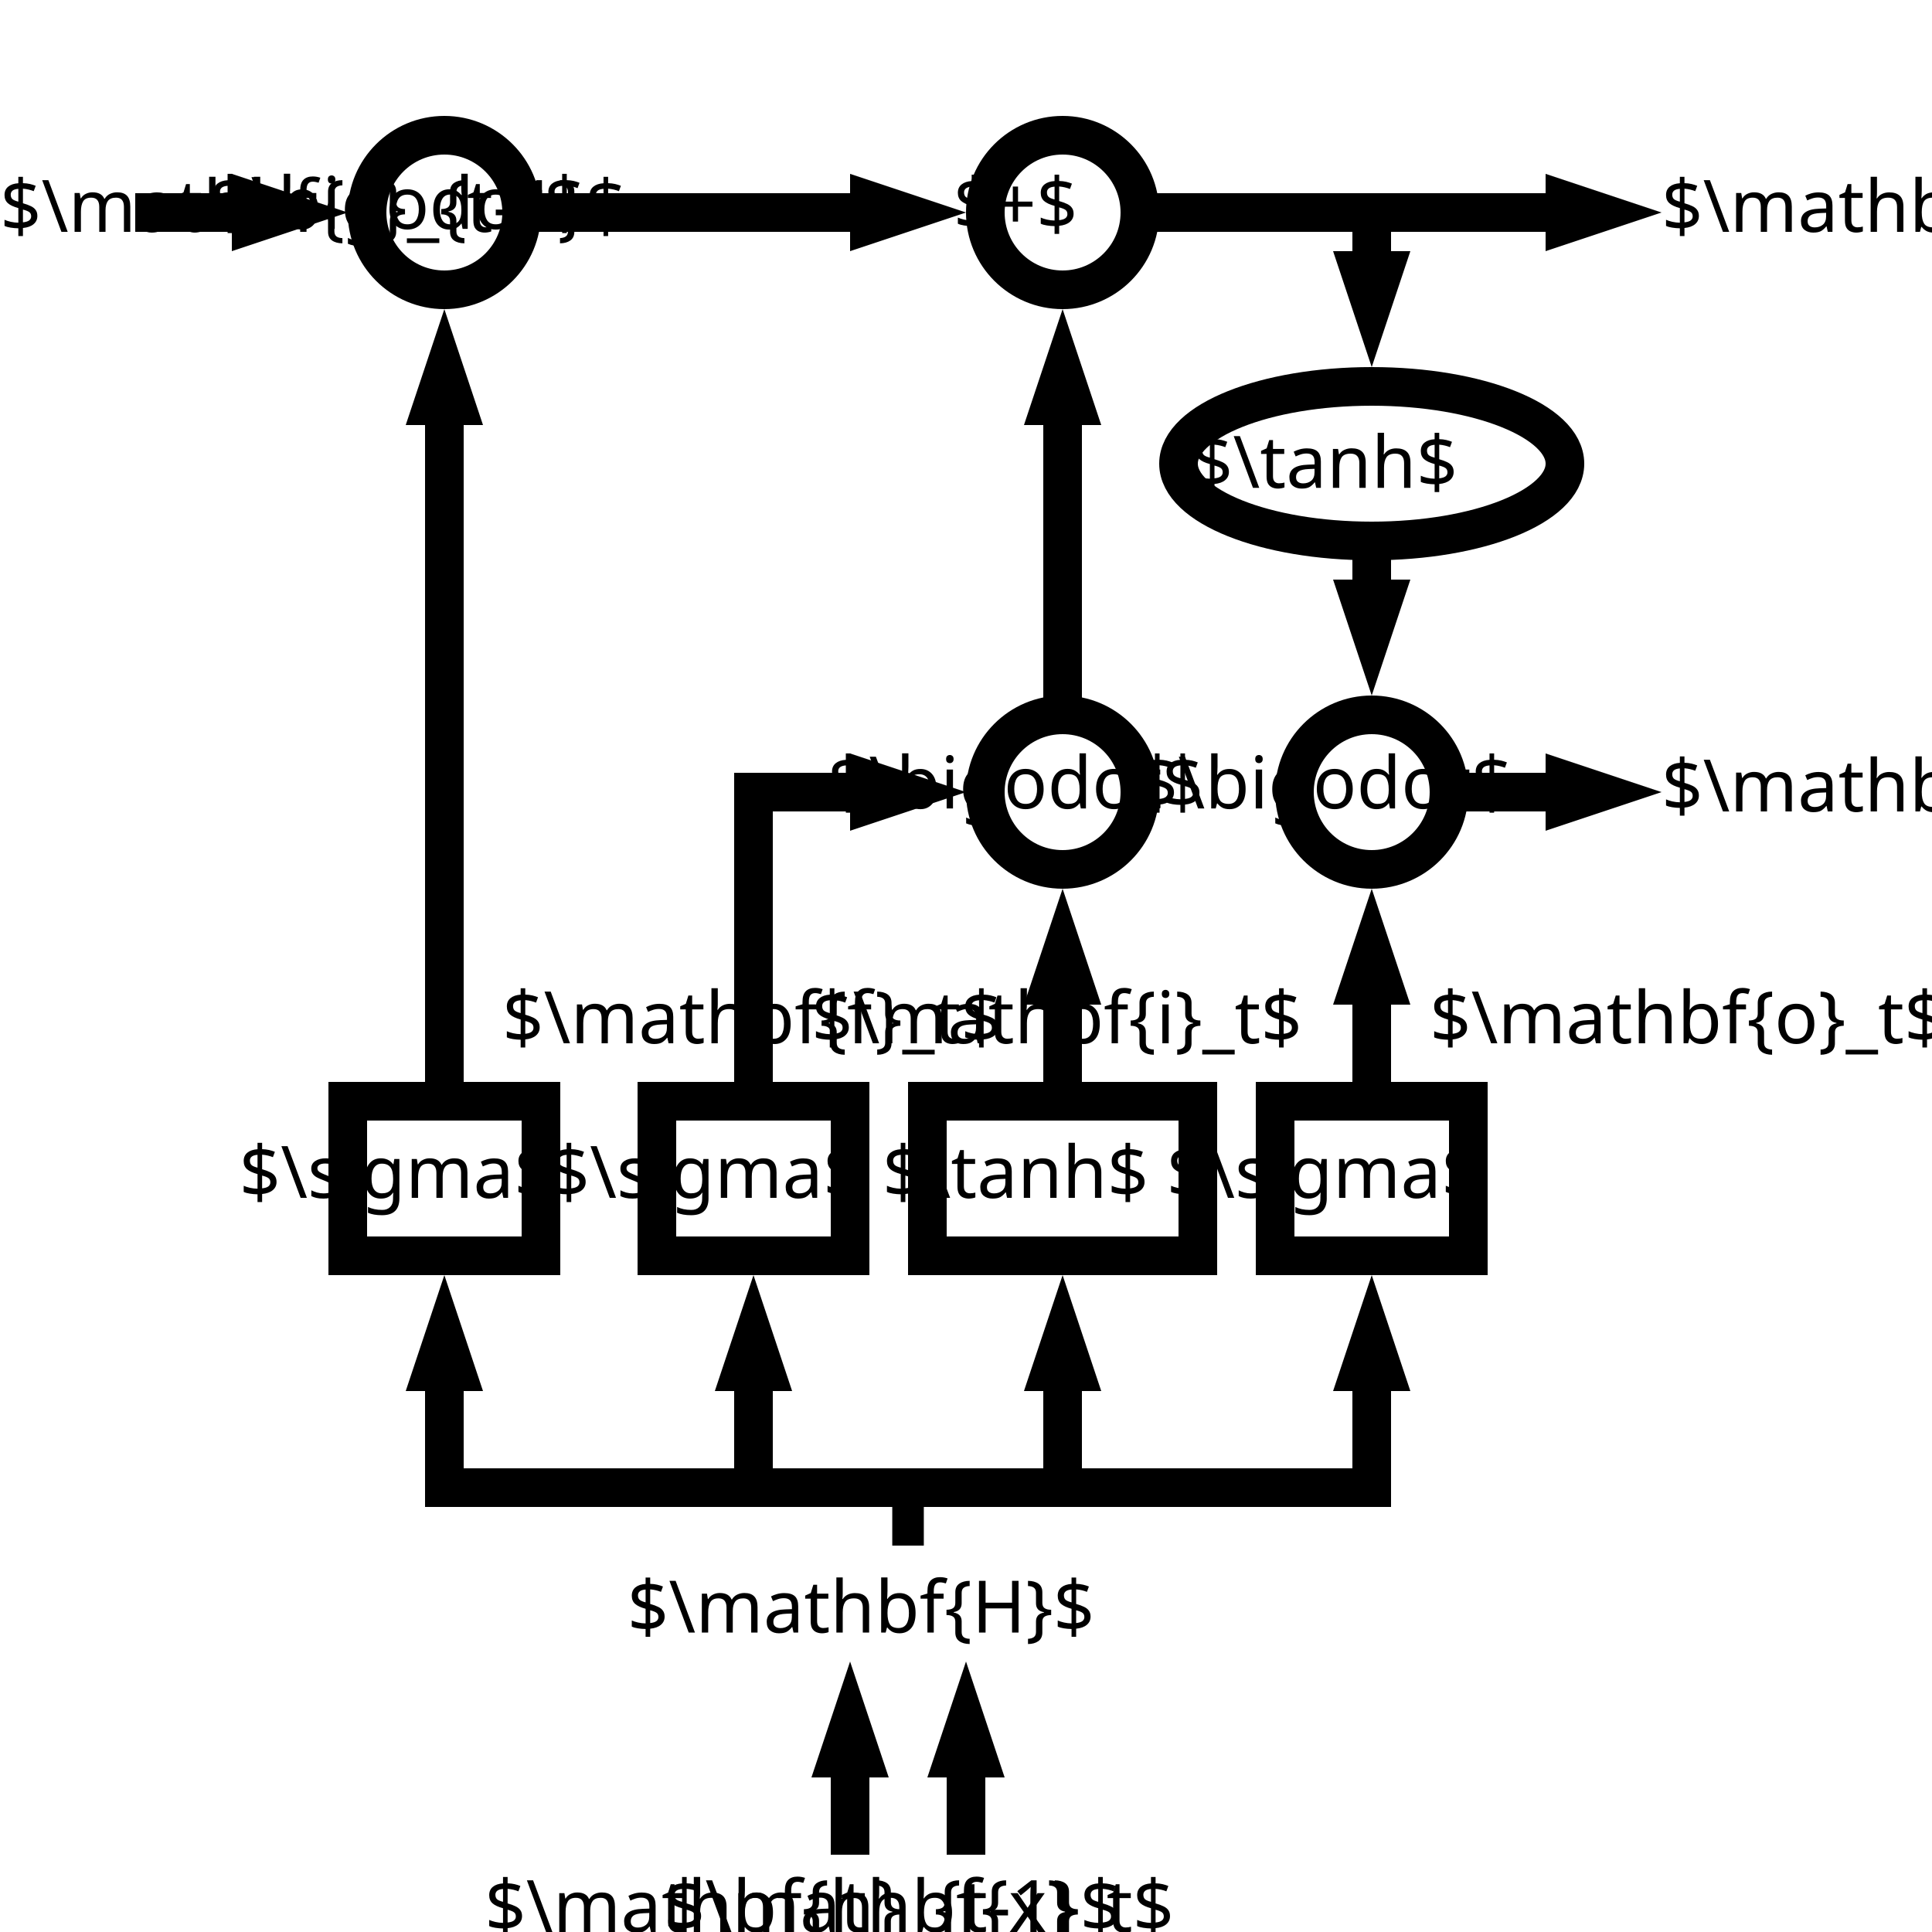
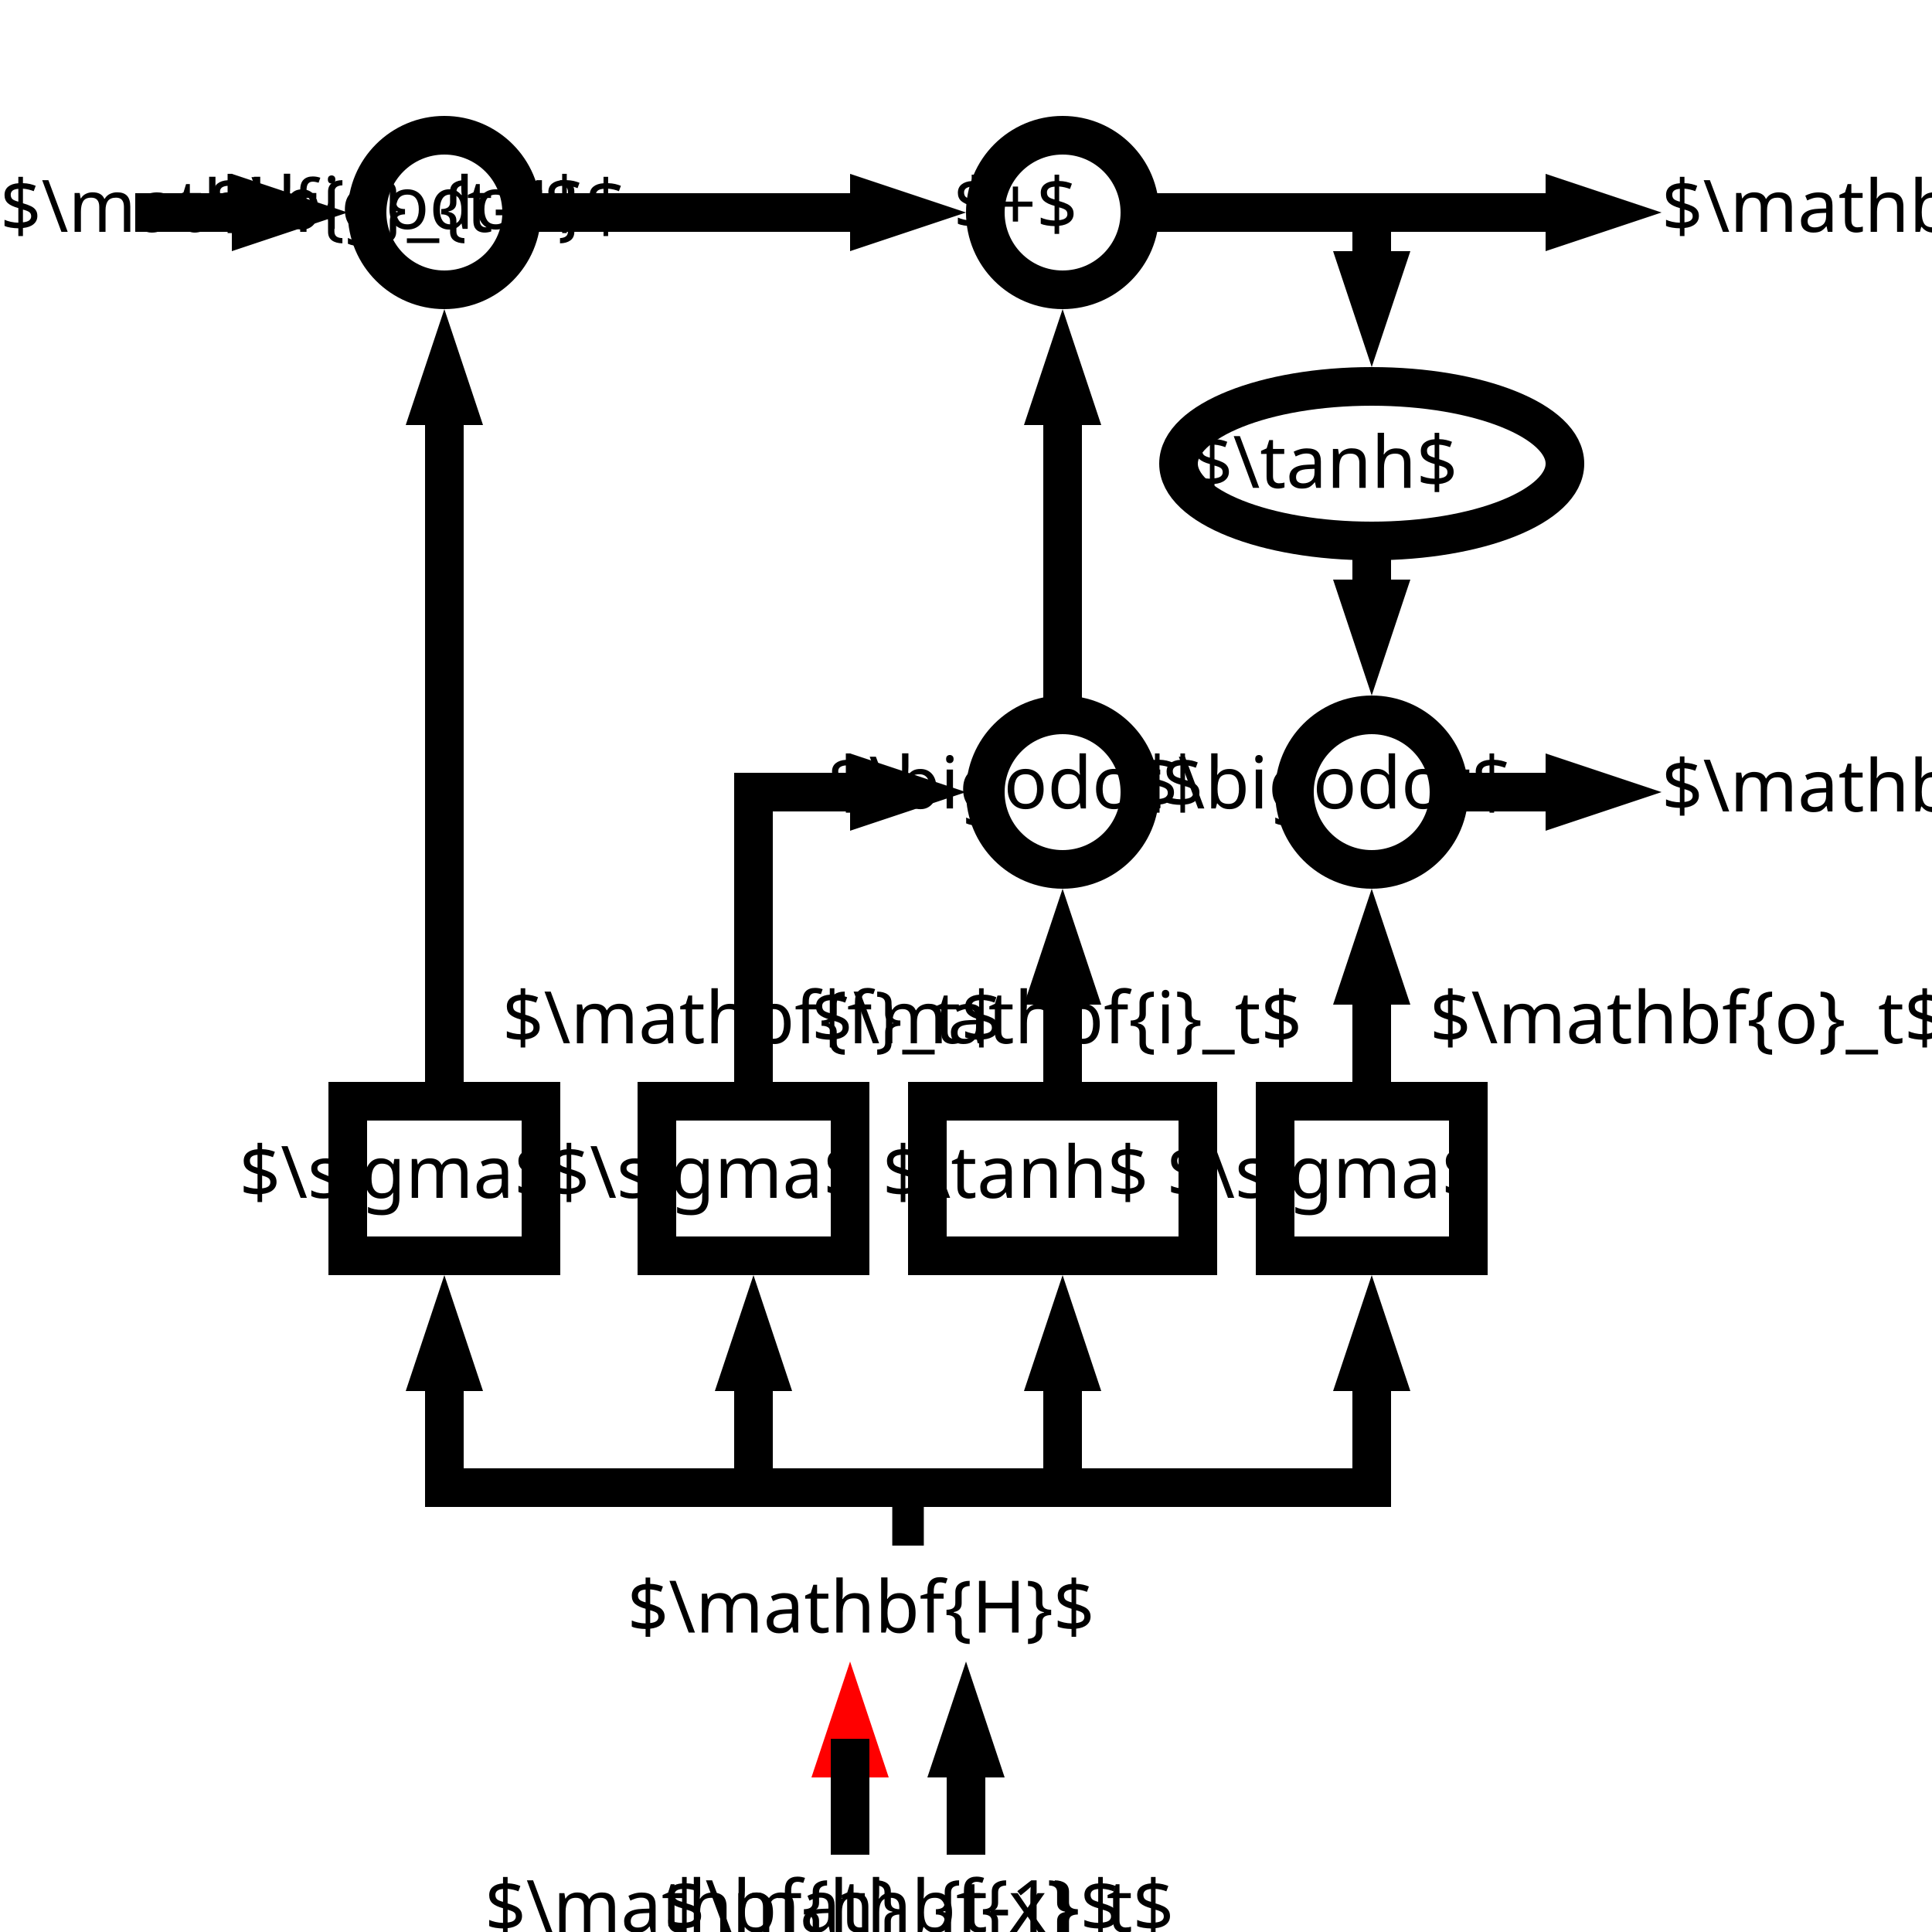
<svg xmlns="http://www.w3.org/2000/svg" width="400" height="400" viewBox="0 0 400 400" id="svg5040" version="1.1">
  <defs id="defs5042">
    </defs>
  <g id="layer1" transform="translate(0,-652.3622)">
    <text xml:space="preserve" style="font-style:normal;font-weight:normal;font-size:15px;line-height:125%;font-family:sans-serif;text-align:center;letter-spacing:0px;word-spacing:0px;text-anchor:middle;fill:#000000;fill-opacity:1;stroke:none;stroke-width:1px;stroke-linecap:butt;stroke-linejoin:miter;stroke-opacity:1" x="176" y="1052.362" id="text5815">
      <tspan id="tspan5817" x="176" y="1052.362">$\mathbf{h}_{t-1}$</tspan>
    </text>
-     <path id="path6004" d="m 168,1020.362 8,-24 8,24" style="fill:#000000;fill-opacity:1;fill-rule:evenodd;stroke:none;stroke-width:1px;stroke-linecap:butt;stroke-linejoin:miter;stroke-opacity:1" />
+     <path id="path6004" d="m 168,1020.362 8,-24 8,24" style="fill:#ff0000;fill-opacity:1;fill-rule:evenodd;stroke:none;stroke-width:1px;stroke-linecap:butt;stroke-linejoin:miter;stroke-opacity:1" />
    <g id="g6057" transform="translate(72,0)">
      <path style="fill:none;fill-rule:evenodd;stroke:#000000;stroke-width:8;stroke-linecap:butt;stroke-linejoin:miter;stroke-miterlimit:4;stroke-dasharray:none;stroke-opacity:1" d="m 128,1036.362 0,-24" id="path6002" />
      <path id="path6012" d="m 120,1020.362 8,-24 8,24" style="fill:#000000;fill-opacity:1;fill-rule:evenodd;stroke:none;stroke-width:1px;stroke-linecap:butt;stroke-linejoin:miter;stroke-opacity:1" />
    </g>
    <path style="fill:none;fill-rule:evenodd;stroke:#000000;stroke-width:8;stroke-linecap:butt;stroke-linejoin:miter;stroke-miterlimit:4;stroke-dasharray:none;stroke-opacity:1" d="m 176,1036.362 0,-24" id="path6045" />
    <g id="g6149" transform="translate(60,0)">
      <path id="path6063" d="m 32,960.362 0,-24" style="fill:none;fill-rule:evenodd;stroke:#000000;stroke-width:8;stroke-linecap:butt;stroke-linejoin:miter;stroke-miterlimit:4;stroke-dasharray:none;stroke-opacity:1" />
      <path style="fill:#000000;fill-opacity:1;fill-rule:evenodd;stroke:none;stroke-width:1px;stroke-linecap:butt;stroke-linejoin:miter;stroke-opacity:1" d="m 24,940.362 8,-24 8,24" id="path6065" />
    </g>
    <g id="g6141" transform="translate(100,0)">
      <path id="path6091" d="m 48,940.362 8,-24 8,24" style="fill:#000000;fill-opacity:1;fill-rule:evenodd;stroke:none;stroke-width:1px;stroke-linecap:butt;stroke-linejoin:miter;stroke-opacity:1" />
      <path style="fill:none;fill-rule:evenodd;stroke:#000000;stroke-width:8;stroke-linecap:butt;stroke-linejoin:miter;stroke-miterlimit:4;stroke-dasharray:none;stroke-opacity:1" d="m 56,960.362 0,-24" id="path6097" />
    </g>
    <g id="g6145" transform="translate(68,0)">
      <path style="fill:#000000;fill-opacity:1;fill-rule:evenodd;stroke:none;stroke-width:1px;stroke-linecap:butt;stroke-linejoin:miter;stroke-opacity:1" d="m 144,940.362 8,-24 8,24" id="path6093" />
      <path id="path6099" d="m 152,960.362 0,-24" style="fill:none;fill-rule:evenodd;stroke:#000000;stroke-width:8;stroke-linecap:butt;stroke-linejoin:miter;stroke-miterlimit:4;stroke-dasharray:none;stroke-opacity:1" />
    </g>
    <g id="g6153" transform="translate(60,0)">
      <path id="path6095" d="m 216,940.362 8,-24 8,24" style="fill:#000000;fill-opacity:1;fill-rule:evenodd;stroke:none;stroke-width:1px;stroke-linecap:butt;stroke-linejoin:miter;stroke-opacity:1" />
      <path style="fill:none;fill-rule:evenodd;stroke:#000000;stroke-width:8;stroke-linecap:butt;stroke-linejoin:miter;stroke-miterlimit:4;stroke-dasharray:none;stroke-opacity:1" d="m 224,960.362 0,-24" id="path6101" />
    </g>
    <path style="fill:none;fill-rule:evenodd;stroke:#000000;stroke-width:6.532;stroke-linecap:butt;stroke-linejoin:miter;stroke-miterlimit:4;stroke-dasharray:none;stroke-opacity:1" d="m 188,972.362 0,-12" id="path6103" />
    <path style="fill:none;fill-rule:evenodd;stroke:#000000;stroke-width:8;stroke-linecap:butt;stroke-linejoin:miter;stroke-miterlimit:4;stroke-dasharray:none;stroke-opacity:1" d="m 88,960.362 200,0" id="path6105" />
    <rect style="color:#000000;clip-rule:nonzero;display:inline;overflow:visible;visibility:visible;opacity:1;isolation:auto;mix-blend-mode:normal;color-interpolation:sRGB;color-interpolation-filters:linearRGB;solid-color:#000000;solid-opacity:1;fill:none;fill-opacity:1;fill-rule:evenodd;stroke:#000000;stroke-width:8;stroke-linecap:round;stroke-linejoin:miter;stroke-miterlimit:4;stroke-dasharray:none;stroke-dashoffset:0;stroke-opacity:1;color-rendering:auto;image-rendering:auto;shape-rendering:auto;text-rendering:auto;enable-background:accumulate" id="rect6159" width="40" height="32" x="72" y="880.362" />
    <rect y="880.362" x="136" height="32" width="40" id="rect6167" style="color:#000000;clip-rule:nonzero;display:inline;overflow:visible;visibility:visible;opacity:1;isolation:auto;mix-blend-mode:normal;color-interpolation:sRGB;color-interpolation-filters:linearRGB;solid-color:#000000;solid-opacity:1;fill:none;fill-opacity:1;fill-rule:evenodd;stroke:#000000;stroke-width:8;stroke-linecap:round;stroke-linejoin:miter;stroke-miterlimit:4;stroke-dasharray:none;stroke-dashoffset:0;stroke-opacity:1;color-rendering:auto;image-rendering:auto;shape-rendering:auto;text-rendering:auto;enable-background:accumulate" />
    <rect style="color:#000000;clip-rule:nonzero;display:inline;overflow:visible;visibility:visible;opacity:1;isolation:auto;mix-blend-mode:normal;color-interpolation:sRGB;color-interpolation-filters:linearRGB;solid-color:#000000;solid-opacity:1;fill:none;fill-opacity:1;fill-rule:evenodd;stroke:#000000;stroke-width:8;stroke-linecap:round;stroke-linejoin:miter;stroke-miterlimit:4;stroke-dasharray:none;stroke-dashoffset:0;stroke-opacity:1;color-rendering:auto;image-rendering:auto;shape-rendering:auto;text-rendering:auto;enable-background:accumulate" id="rect6169" width="40" height="32" x="264" y="880.362" />
    <rect y="880.362" x="192" height="32" width="56" id="rect6171" style="color:#000000;clip-rule:nonzero;display:inline;overflow:visible;visibility:visible;opacity:1;isolation:auto;mix-blend-mode:normal;color-interpolation:sRGB;color-interpolation-filters:linearRGB;solid-color:#000000;solid-opacity:1;fill:none;fill-opacity:1;fill-rule:evenodd;stroke:#000000;stroke-width:8;stroke-linecap:round;stroke-linejoin:miter;stroke-miterlimit:4;stroke-dasharray:none;stroke-dashoffset:0;stroke-opacity:1;color-rendering:auto;image-rendering:auto;shape-rendering:auto;text-rendering:auto;enable-background:accumulate" />
    <path id="path6462" d="m 92,880.362 0,-144" style="fill:none;fill-rule:evenodd;stroke:#000000;stroke-width:8;stroke-linecap:butt;stroke-linejoin:miter;stroke-miterlimit:4;stroke-dasharray:none;stroke-opacity:1" />
    <path style="fill:#000000;fill-opacity:1;fill-rule:evenodd;stroke:none;stroke-width:1px;stroke-linecap:butt;stroke-linejoin:miter;stroke-opacity:1" d="m 84,740.362 8,-24 8,24" id="path6464" />
    <path style="fill:none;fill-rule:evenodd;stroke:#000000;stroke-width:8;stroke-linecap:butt;stroke-linejoin:miter;stroke-miterlimit:4;stroke-dasharray:none;stroke-opacity:1" d="m 156,880.362 0,-64 28,0" id="path6470" />
    <path style="fill:#000000;fill-opacity:1;fill-rule:evenodd;stroke:none;stroke-width:1px;stroke-linecap:butt;stroke-linejoin:miter;stroke-opacity:1" d="m 212,860.362 8,-24 8,24" id="path6474" />
    <path id="path6476" d="m 220,880.362 0,-28" style="fill:none;fill-rule:evenodd;stroke:#000000;stroke-width:8;stroke-linecap:butt;stroke-linejoin:miter;stroke-miterlimit:4;stroke-dasharray:none;stroke-opacity:1" />
    <g id="g7266" transform="translate(-64,0)">
      <path style="fill:#000000;fill-opacity:1;fill-rule:evenodd;stroke:none;stroke-width:1px;stroke-linecap:butt;stroke-linejoin:miter;stroke-opacity:1" d="m 340,860.362 8,-24 8,24" id="path6480" />
      <path id="path6482" d="m 348,880.362 0,-28" style="fill:none;fill-rule:evenodd;stroke:#000000;stroke-width:8;stroke-linecap:butt;stroke-linejoin:miter;stroke-miterlimit:4;stroke-dasharray:none;stroke-opacity:1" />
    </g>
    <path style="fill:#000000;fill-opacity:1;fill-rule:evenodd;stroke:none;stroke-width:1px;stroke-linecap:butt;stroke-linejoin:miter;stroke-opacity:1" d="m 176,808.362 24,8 -24,8" id="path6512" />
    <circle style="color:#000000;clip-rule:nonzero;display:inline;overflow:visible;visibility:visible;opacity:1;isolation:auto;mix-blend-mode:normal;color-interpolation:sRGB;color-interpolation-filters:linearRGB;solid-color:#000000;solid-opacity:1;fill:none;fill-opacity:1;fill-rule:evenodd;stroke:#000000;stroke-width:8;stroke-linecap:round;stroke-linejoin:miter;stroke-miterlimit:4;stroke-dasharray:none;stroke-dashoffset:0;stroke-opacity:1;color-rendering:auto;image-rendering:auto;shape-rendering:auto;text-rendering:auto;enable-background:accumulate" id="path6504" cx="220" cy="816.362" r="16" />
    <path style="fill:#000000;fill-opacity:1;fill-rule:evenodd;stroke:none;stroke-width:1px;stroke-linecap:butt;stroke-linejoin:miter;stroke-opacity:1" d="m 212,740.362 8,-24 8,24" id="path6535" />
    <path id="path6537" d="m 220,800.362 0,-68" style="fill:none;fill-rule:evenodd;stroke:#000000;stroke-width:8;stroke-linecap:butt;stroke-linejoin:miter;stroke-miterlimit:4;stroke-dasharray:none;stroke-opacity:1" />
    <circle r="16" cy="816.362" cx="284" id="circle6539" style="color:#000000;clip-rule:nonzero;display:inline;overflow:visible;visibility:visible;opacity:1;isolation:auto;mix-blend-mode:normal;color-interpolation:sRGB;color-interpolation-filters:linearRGB;solid-color:#000000;solid-opacity:1;fill:none;fill-opacity:1;fill-rule:evenodd;stroke:#000000;stroke-width:8;stroke-linecap:round;stroke-linejoin:miter;stroke-miterlimit:4;stroke-dasharray:none;stroke-dashoffset:0;stroke-opacity:1;color-rendering:auto;image-rendering:auto;shape-rendering:auto;text-rendering:auto;enable-background:accumulate" />
    <circle r="16" cy="696.362" cx="220" id="circle6539-2" style="color:#000000;clip-rule:nonzero;display:inline;overflow:visible;visibility:visible;opacity:1;isolation:auto;mix-blend-mode:normal;color-interpolation:sRGB;color-interpolation-filters:linearRGB;solid-color:#000000;solid-opacity:1;fill:none;fill-opacity:1;fill-rule:evenodd;stroke:#000000;stroke-width:8;stroke-linecap:round;stroke-linejoin:miter;stroke-miterlimit:4;stroke-dasharray:none;stroke-dashoffset:0;stroke-opacity:1;color-rendering:auto;image-rendering:auto;shape-rendering:auto;text-rendering:auto;enable-background:accumulate" />
    <path style="fill:none;fill-rule:evenodd;stroke:#000000;stroke-width:8;stroke-linecap:butt;stroke-linejoin:miter;stroke-miterlimit:4;stroke-dasharray:none;stroke-opacity:1" d="m 28,696.362 24,0" id="path6063-6" />
    <path id="path6065-0" d="m 48,688.362 24,8 -24,8" style="fill:#000000;fill-opacity:1;fill-rule:evenodd;stroke:none;stroke-width:1px;stroke-linecap:butt;stroke-linejoin:miter;stroke-opacity:1" />
    <circle r="16" cy="696.362" cx="92" id="circle6539-29" style="color:#000000;clip-rule:nonzero;display:inline;overflow:visible;visibility:visible;opacity:1;isolation:auto;mix-blend-mode:normal;color-interpolation:sRGB;color-interpolation-filters:linearRGB;solid-color:#000000;solid-opacity:1;fill:none;fill-opacity:1;fill-rule:evenodd;stroke:#000000;stroke-width:8;stroke-linecap:round;stroke-linejoin:miter;stroke-miterlimit:4;stroke-dasharray:none;stroke-dashoffset:0;stroke-opacity:1;color-rendering:auto;image-rendering:auto;shape-rendering:auto;text-rendering:auto;enable-background:accumulate" />
    <path style="fill:#000000;fill-opacity:1;fill-rule:evenodd;stroke:none;stroke-width:1px;stroke-linecap:butt;stroke-linejoin:miter;stroke-opacity:1" d="m 320,688.362 24,8 -24,8" id="path6841" />
    <path style="fill:none;fill-rule:evenodd;stroke:#000000;stroke-width:8;stroke-linecap:butt;stroke-linejoin:miter;stroke-miterlimit:4;stroke-dasharray:none;stroke-opacity:1" d="m 236,696.362 92,0" id="path6843" />
    <path style="fill:#000000;fill-opacity:1;fill-rule:evenodd;stroke:none;stroke-width:1px;stroke-linecap:butt;stroke-linejoin:miter;stroke-opacity:1" d="m 176,688.362 24,8 -24,8" id="path6855" />
    <path style="fill:none;fill-rule:evenodd;stroke:#000000;stroke-width:8;stroke-linecap:butt;stroke-linejoin:miter;stroke-miterlimit:4;stroke-dasharray:none;stroke-opacity:1" d="m 108,696.362 76,0" id="path7155" />
    <ellipse style="color:#000000;clip-rule:nonzero;display:inline;overflow:visible;visibility:visible;opacity:1;isolation:auto;mix-blend-mode:normal;color-interpolation:sRGB;color-interpolation-filters:linearRGB;solid-color:#000000;solid-opacity:1;fill:none;fill-opacity:1;fill-rule:evenodd;stroke:#000000;stroke-width:8;stroke-linecap:round;stroke-linejoin:miter;stroke-miterlimit:4;stroke-dasharray:none;stroke-dashoffset:0;stroke-opacity:1;color-rendering:auto;image-rendering:auto;shape-rendering:auto;text-rendering:auto;enable-background:accumulate" id="path7167" cx="284" cy="748.362" rx="40" ry="16" />
    <g id="g7270" transform="matrix(1,0,0,-1,-64,1632.724)">
      <path id="path7272" d="m 340,860.362 8,-24 8,24" style="fill:#000000;fill-opacity:1;fill-rule:evenodd;stroke:none;stroke-width:1px;stroke-linecap:butt;stroke-linejoin:miter;stroke-opacity:1" />
      <path style="fill:none;fill-rule:evenodd;stroke:#000000;stroke-width:8;stroke-linecap:butt;stroke-linejoin:miter;stroke-miterlimit:4;stroke-dasharray:none;stroke-opacity:1" d="m 348,868.362 0,-16" id="path7274" />
    </g>
    <g transform="matrix(1,0,0,-1,-64,1564.724)" id="g7290">
      <path style="fill:#000000;fill-opacity:1;fill-rule:evenodd;stroke:none;stroke-width:1px;stroke-linecap:butt;stroke-linejoin:miter;stroke-opacity:1" d="m 340,860.362 8,-24 8,24" id="path7292" />
      <path id="path7294" d="m 348,868.362 0,-16" style="fill:none;fill-rule:evenodd;stroke:#000000;stroke-width:8;stroke-linecap:butt;stroke-linejoin:miter;stroke-miterlimit:4;stroke-dasharray:none;stroke-opacity:1" />
    </g>
    <path style="fill:#000000;fill-opacity:1;fill-rule:evenodd;stroke:none;stroke-width:1px;stroke-linecap:butt;stroke-linejoin:miter;stroke-opacity:1" d="m 320,808.362 24,8 -24,8" id="path7296" />
    <path style="fill:none;fill-rule:evenodd;stroke:#000000;stroke-width:8;stroke-linecap:butt;stroke-linejoin:miter;stroke-miterlimit:4;stroke-dasharray:none;stroke-opacity:1" d="m 300,816.362 28,0" id="path7298" />
    <text xml:space="preserve" style="font-style:normal;font-weight:normal;font-size:15px;line-height:125%;font-family:sans-serif;letter-spacing:0px;word-spacing:0px;fill:#000000;fill-opacity:1;stroke:none;stroke-width:1px;stroke-linecap:butt;stroke-linejoin:miter;stroke-opacity:1" x="0" y="700.362" id="text5602">
      <tspan id="tspan5604" x="0" y="700.362">$\mathbf{c}_{t-1}$</tspan>
    </text>
    <text xml:space="preserve" style="font-style:normal;font-weight:normal;font-size:15px;line-height:125%;font-family:sans-serif;text-align:center;letter-spacing:0px;word-spacing:0px;text-anchor:middle;fill:#000000;fill-opacity:1;stroke:none;stroke-width:1px;stroke-linecap:butt;stroke-linejoin:miter;stroke-opacity:1" x="200" y="1052.362" id="text5815-8">
      <tspan id="tspan5817-5" x="200" y="1052.362">$\mathbf{x}_t$</tspan>
    </text>
    <text xml:space="preserve" style="font-style:normal;font-weight:normal;font-size:15px;line-height:125%;font-family:sans-serif;text-align:center;letter-spacing:0px;word-spacing:0px;text-anchor:middle;fill:#000000;fill-opacity:1;stroke:none;stroke-width:1px;stroke-linecap:butt;stroke-linejoin:miter;stroke-opacity:1" x="188" y="990.362" id="text4807">
      <tspan id="tspan4809" x="188" y="990.362">$\mathbf{H}$</tspan>
    </text>
    <text xml:space="preserve" style="font-style:normal;font-weight:normal;font-size:15px;line-height:125%;font-family:sans-serif;letter-spacing:0px;word-spacing:0px;fill:#000000;fill-opacity:1;stroke:none;stroke-width:1px;stroke-linecap:butt;stroke-linejoin:miter;stroke-opacity:1" x="344" y="700.362" id="text4811">
      <tspan id="tspan4813" x="344" y="700.362">$\mathbf{c}_t$</tspan>
    </text>
    <text xml:space="preserve" style="font-style:normal;font-weight:normal;font-size:15px;line-height:125%;font-family:sans-serif;text-align:center;letter-spacing:0px;word-spacing:0px;text-anchor:middle;fill:#000000;fill-opacity:1;stroke:none;stroke-width:1px;stroke-linecap:butt;stroke-linejoin:miter;stroke-opacity:1" x="284" y="753.362" id="text4821">
      <tspan id="tspan4823" x="284" y="753.362">$\tanh$</tspan>
    </text>
    <text xml:space="preserve" style="font-style:normal;font-weight:normal;font-size:15px;line-height:125%;font-family:sans-serif;letter-spacing:0px;word-spacing:0px;fill:#000000;fill-opacity:1;stroke:none;stroke-width:1px;stroke-linecap:butt;stroke-linejoin:miter;stroke-opacity:1" x="344" y="820.362" id="text4825">
      <tspan id="tspan4827" x="344" y="820.362">$\mathbf{h}_t$</tspan>
    </text>
    <text xml:space="preserve" style="font-style:normal;font-weight:normal;font-size:15px;line-height:125%;font-family:sans-serif;text-align:center;letter-spacing:0px;word-spacing:0px;text-anchor:middle;fill:#000000;fill-opacity:1;stroke:none;stroke-width:1px;stroke-linecap:butt;stroke-linejoin:miter;stroke-opacity:1" x="220" y="900.362" id="text4821-7">
      <tspan id="tspan4823-1" x="220" y="900.362">$\tanh$</tspan>
    </text>
    <text xml:space="preserve" style="font-style:normal;font-weight:normal;font-size:15px;line-height:125%;font-family:sans-serif;text-align:center;letter-spacing:0px;word-spacing:0px;text-anchor:middle;fill:#000000;fill-opacity:1;stroke:none;stroke-width:1px;stroke-linecap:butt;stroke-linejoin:miter;stroke-opacity:1" x="92" y="900.362" id="text4864">
      <tspan id="tspan4866" x="92" y="900.362">$\sigma$</tspan>
    </text>
    <text id="text4868" y="900.362" x="156" style="font-style:normal;font-weight:normal;font-size:15px;line-height:125%;font-family:sans-serif;text-align:center;letter-spacing:0px;word-spacing:0px;text-anchor:middle;fill:#000000;fill-opacity:1;stroke:none;stroke-width:1px;stroke-linecap:butt;stroke-linejoin:miter;stroke-opacity:1" xml:space="preserve">
      <tspan y="900.362" x="156" id="tspan4870">$\sigma$</tspan>
    </text>
    <text xml:space="preserve" style="font-style:normal;font-weight:normal;font-size:15px;line-height:125%;font-family:sans-serif;text-align:center;letter-spacing:0px;word-spacing:0px;text-anchor:middle;fill:#000000;fill-opacity:1;stroke:none;stroke-width:1px;stroke-linecap:butt;stroke-linejoin:miter;stroke-opacity:1" x="284" y="900.362" id="text4872">
      <tspan id="tspan4874" x="284" y="900.362">$\sigma$</tspan>
    </text>
    <text xml:space="preserve" style="font-style:normal;font-weight:normal;font-size:15px;line-height:125%;font-family:sans-serif;text-align:start;letter-spacing:0px;word-spacing:0px;text-anchor:start;fill:#000000;fill-opacity:1;stroke:none;stroke-width:1px;stroke-linecap:butt;stroke-linejoin:miter;stroke-opacity:1" x="296" y="868.362" id="text4876">
      <tspan id="tspan4878" x="296" y="868.362">$\mathbf{o}_t$</tspan>
    </text>
    <text id="text4880" y="868.362" x="168" style="font-style:normal;font-weight:normal;font-size:15px;line-height:125%;font-family:sans-serif;text-align:start;letter-spacing:0px;word-spacing:0px;text-anchor:start;fill:#000000;fill-opacity:1;stroke:none;stroke-width:1px;stroke-linecap:butt;stroke-linejoin:miter;stroke-opacity:1" xml:space="preserve">
      <tspan y="868.362" x="168" id="tspan4882">$\mathbf{i}_t$</tspan>
    </text>
    <text xml:space="preserve" style="font-style:normal;font-weight:normal;font-size:15px;line-height:125%;font-family:sans-serif;text-align:start;letter-spacing:0px;word-spacing:0px;text-anchor:start;fill:#000000;fill-opacity:1;stroke:none;stroke-width:1px;stroke-linecap:butt;stroke-linejoin:miter;stroke-opacity:1" x="104" y="868.362" id="text4884">
      <tspan id="tspan4886" x="104" y="868.362">$\mathbf{f}_t$</tspan>
    </text>
    <text xml:space="preserve" style="font-style:normal;font-weight:normal;font-size:15px;line-height:125%;font-family:sans-serif;text-align:center;letter-spacing:0px;word-spacing:0px;text-anchor:middle;fill:#000000;fill-opacity:1;stroke:none;stroke-width:1px;stroke-linecap:butt;stroke-linejoin:miter;stroke-opacity:1" x="220" y="819.737" id="text4890">
      <tspan id="tspan4892" x="220" y="819.737">$\bigodot$</tspan>
    </text>
    <text id="text4896" y="819.737" x="284" style="font-style:normal;font-weight:normal;font-size:15px;line-height:125%;font-family:sans-serif;text-align:center;letter-spacing:0px;word-spacing:0px;text-anchor:middle;fill:#000000;fill-opacity:1;stroke:none;stroke-width:1px;stroke-linecap:butt;stroke-linejoin:miter;stroke-opacity:1" xml:space="preserve">
      <tspan y="819.737" x="284" id="tspan4898">$\bigodot$</tspan>
    </text>
    <text xml:space="preserve" style="font-style:normal;font-weight:normal;font-size:15px;line-height:125%;font-family:sans-serif;text-align:center;letter-spacing:0px;word-spacing:0px;text-anchor:middle;fill:#000000;fill-opacity:1;stroke:none;stroke-width:1px;stroke-linecap:butt;stroke-linejoin:miter;stroke-opacity:1" x="92" y="699.737" id="text4906">
      <tspan id="tspan4908" x="92" y="699.737">$\bigodot$</tspan>
    </text>
    <text id="text4910" y="699.912" x="220" style="font-style:normal;font-weight:normal;font-size:15px;line-height:125%;font-family:sans-serif;text-align:center;letter-spacing:0px;word-spacing:0px;text-anchor:middle;fill:#000000;fill-opacity:1;stroke:none;stroke-width:1px;stroke-linecap:butt;stroke-linejoin:miter;stroke-opacity:1" xml:space="preserve">
      <tspan y="699.912" x="220" id="tspan4912">$+$</tspan>
    </text>
  </g>
</svg>
